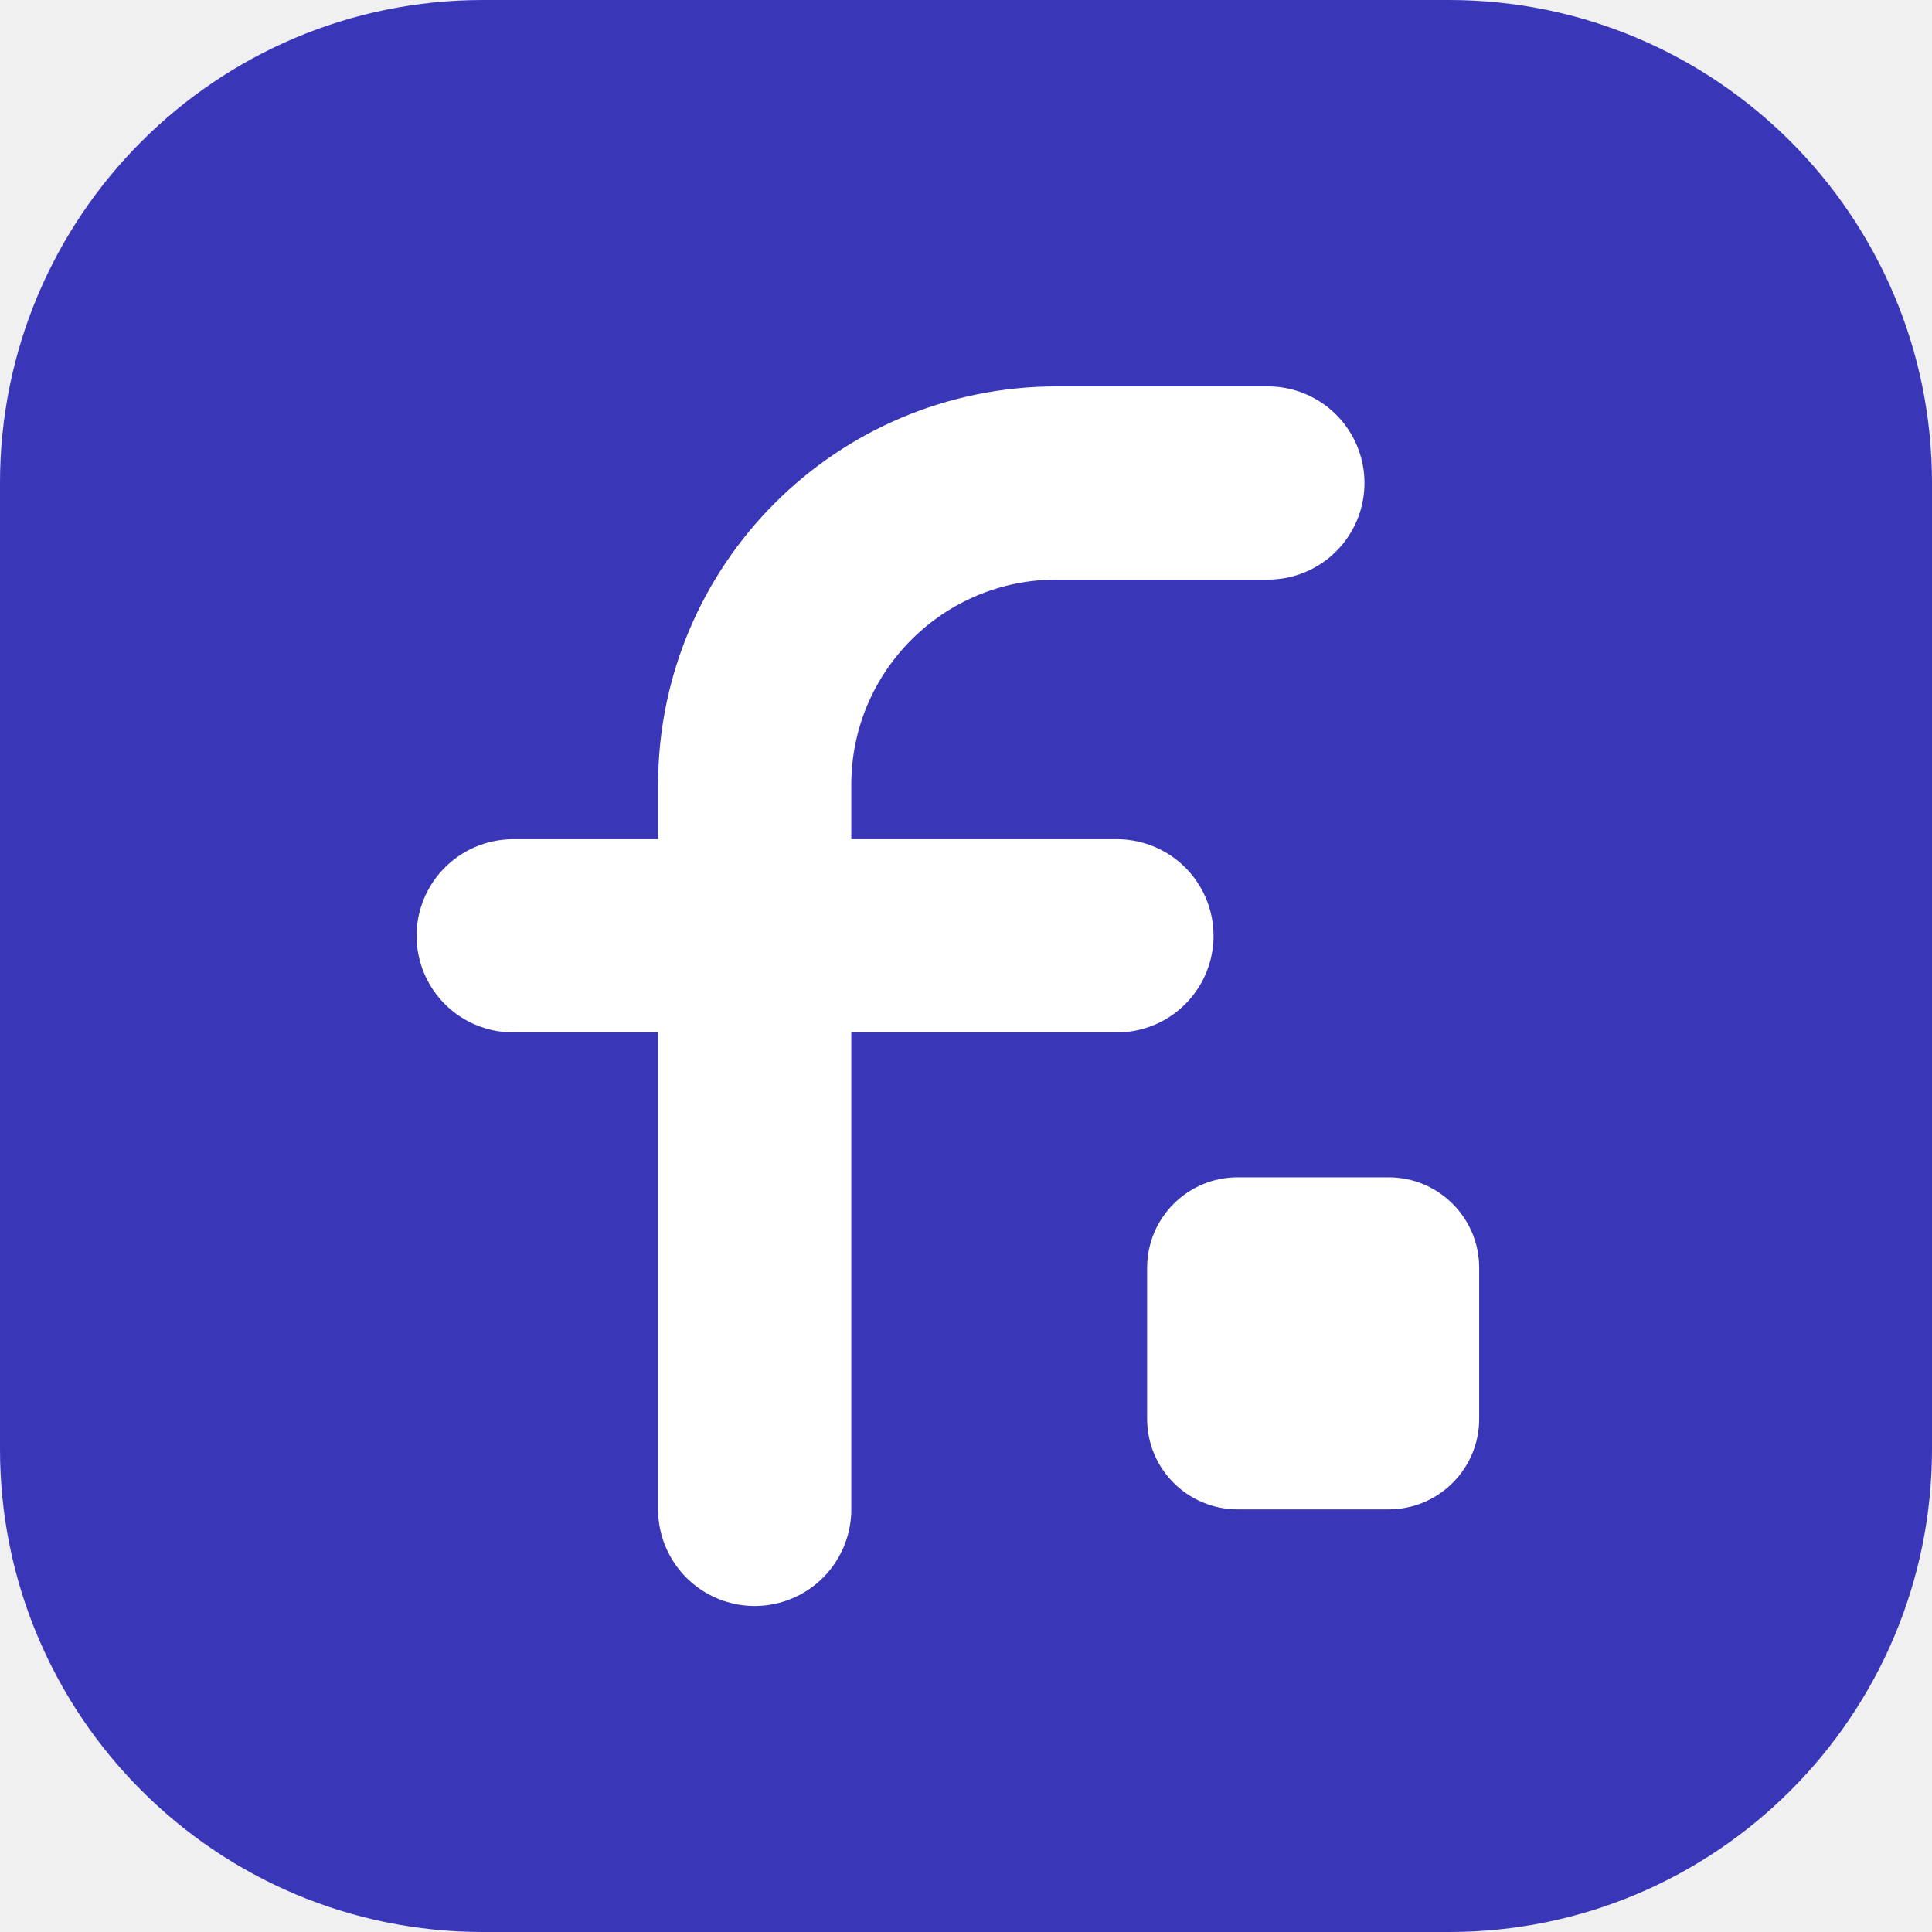
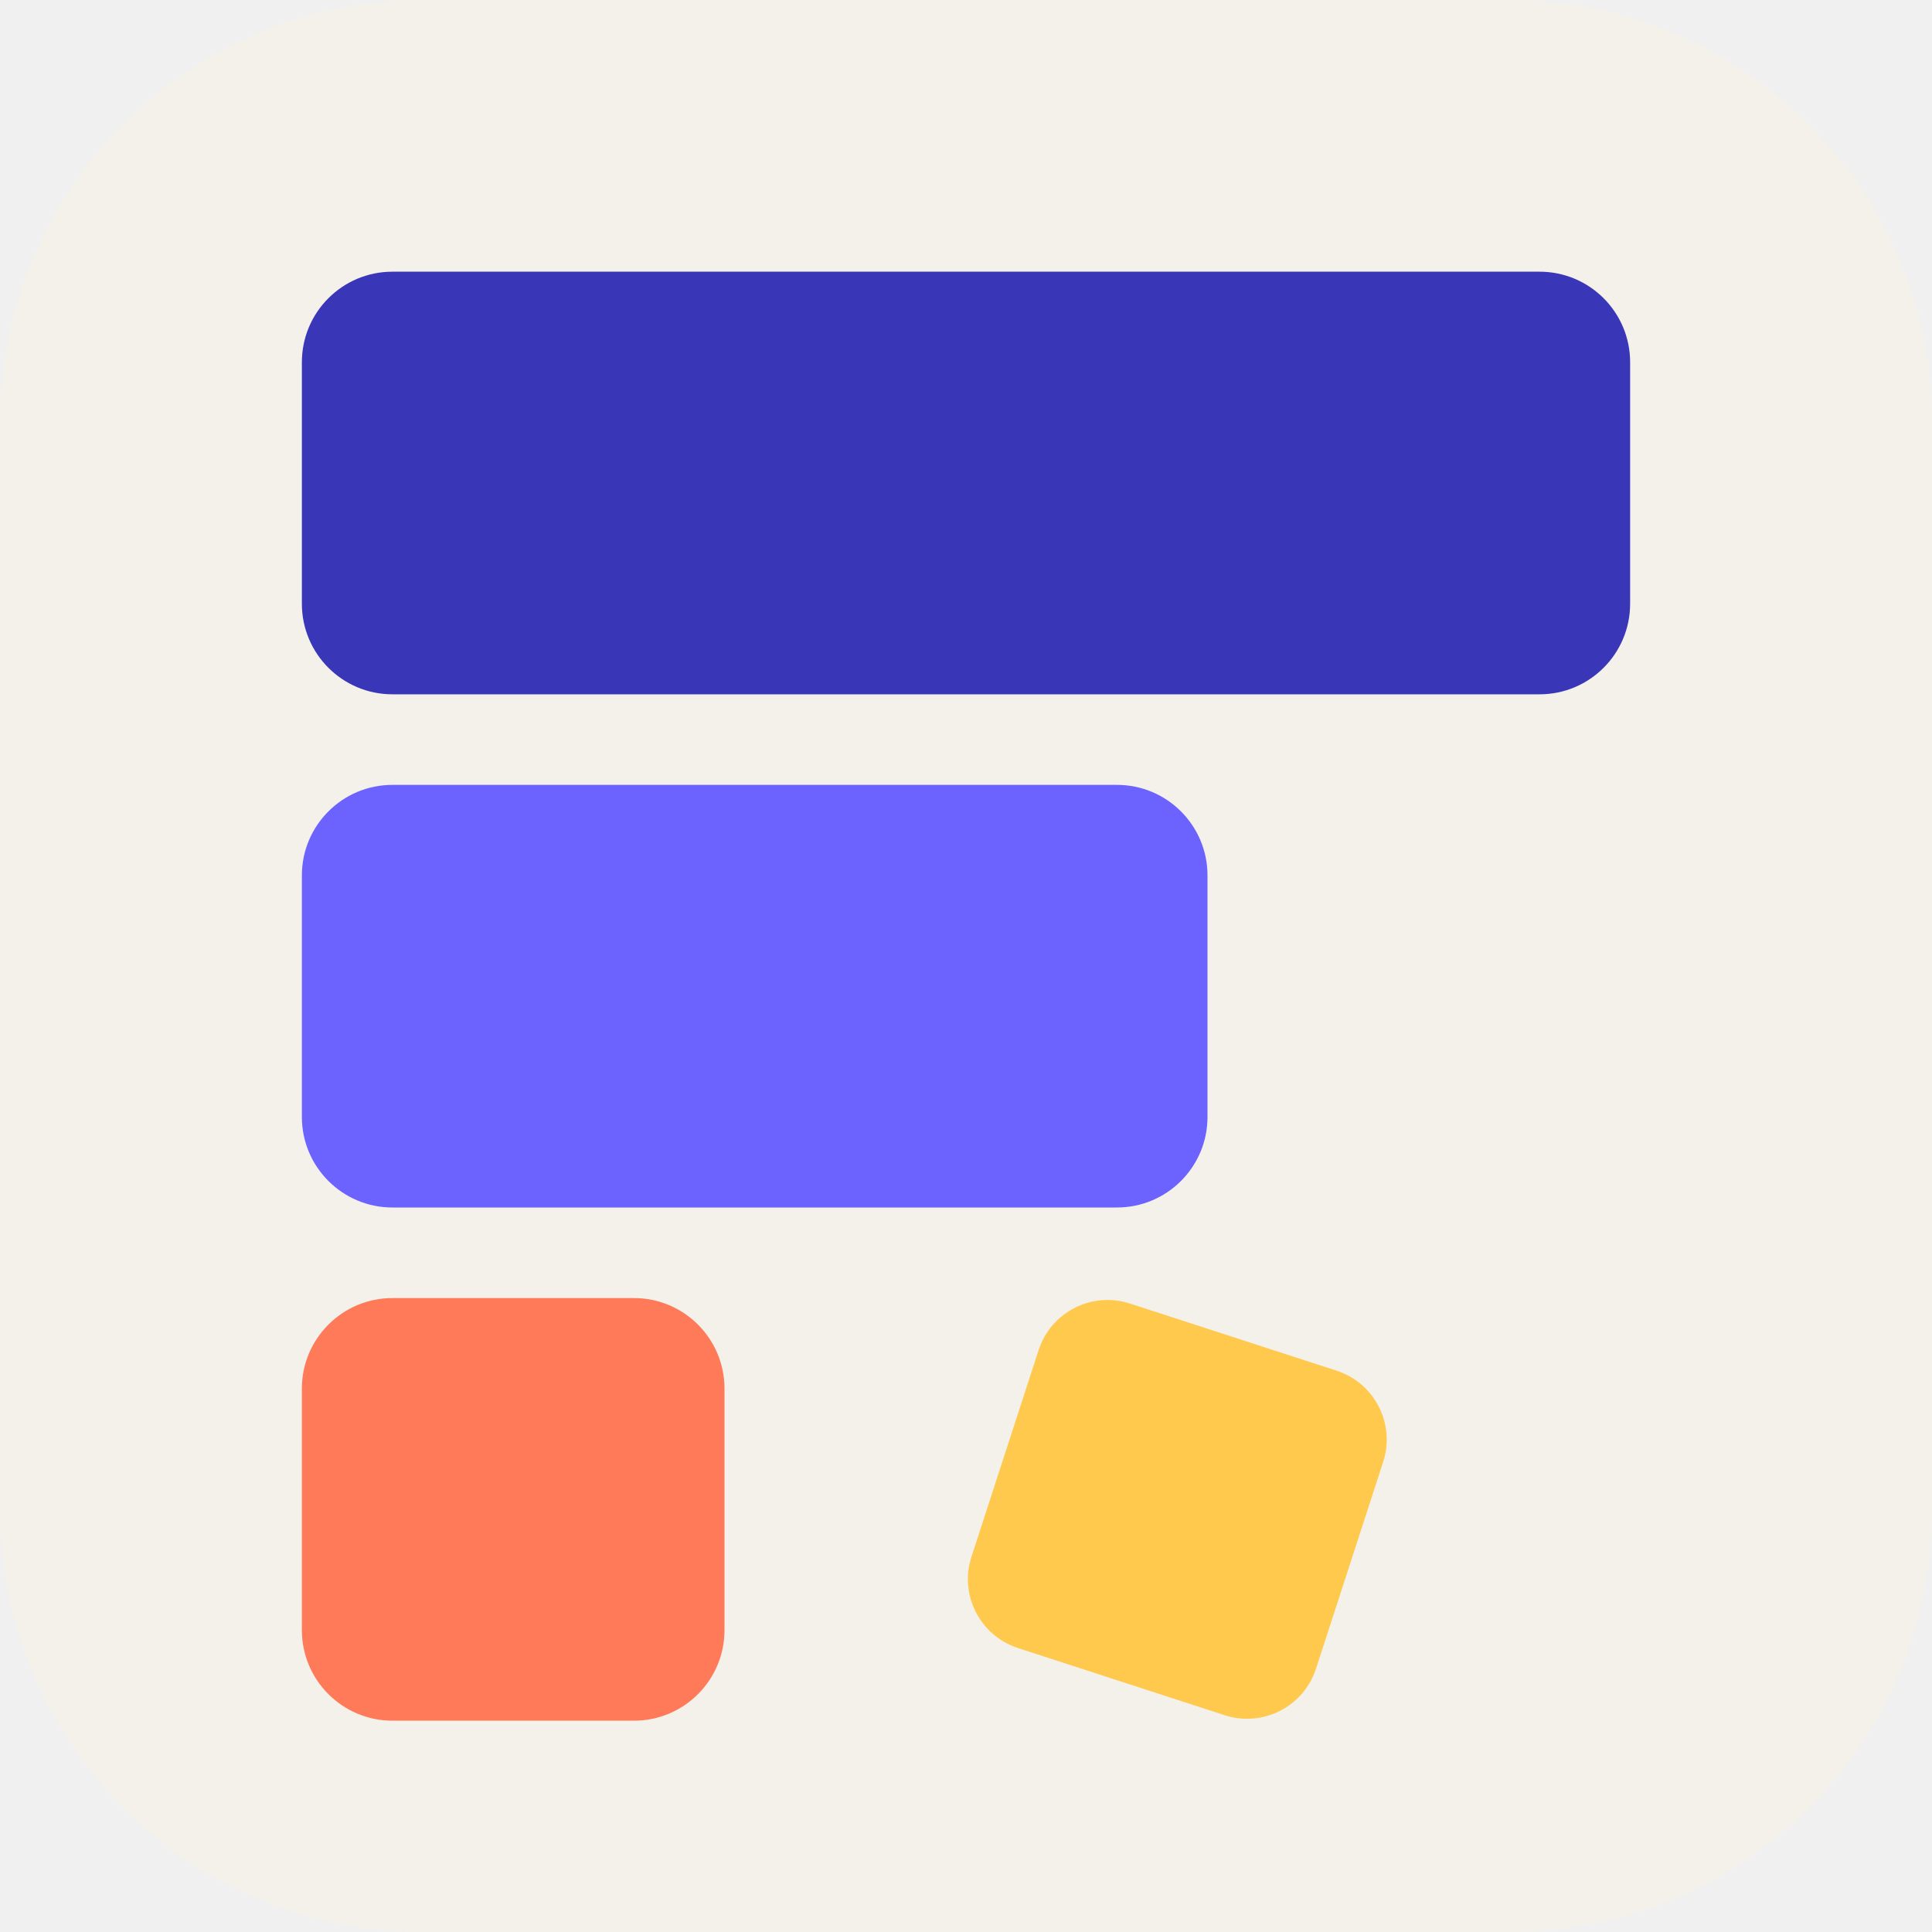
<svg xmlns="http://www.w3.org/2000/svg" viewBox="0 0 32 32">
  <style>
-     .bg { fill: #3a36b8; }
-     .fg { stroke: #ffffff; }
-     .dot { fill: #ffffff; }
+     .t { fill: #f4f1ea; } .a { fill: #3a36b8; } .b { fill: #6c63ff; } .c { fill: #ff7a59; } .d { fill: #ffc94d; }
    @media (prefers-color-scheme: dark) {
-       .bg { fill: #a9a6ff; }
-       .fg { stroke: #0f1015; }
-       .dot { fill: #0f1015; }
+       .t { fill: #1e1b3a; } .a { fill: #c4c2ff; } .b { fill: #8f88ff; } .c { fill: #ff9474; } .d { fill: #ffd56b; }
    }
  </style>
-   <rect class="bg" width="32" height="32" rx="8" />
-   <path class="fg" d="M12.5 25V13a5 5 0 0 1 5-5H21M8.5 15.5h10" fill="none" stroke-width="3.2" stroke-linecap="round" stroke-linejoin="round" />
-   <rect class="dot" x="19" y="19.5" width="5.5" height="5.5" rx="1.5" />
+   <rect class="t" width="32" height="32" rx="7" />
+   <rect class="a" x="5" y="4.5" width="22" height="7" rx="1.5" />
+   <rect class="b" x="5" y="13" width="15" height="7" rx="1.5" />
+   <rect class="c" x="5" y="21.5" width="7" height="7" rx="1.5" />
+   <rect class="d" x="16.5" y="22" width="6" height="6" rx="1.2" transform="rotate(18 19.5 25)" />
</svg>
